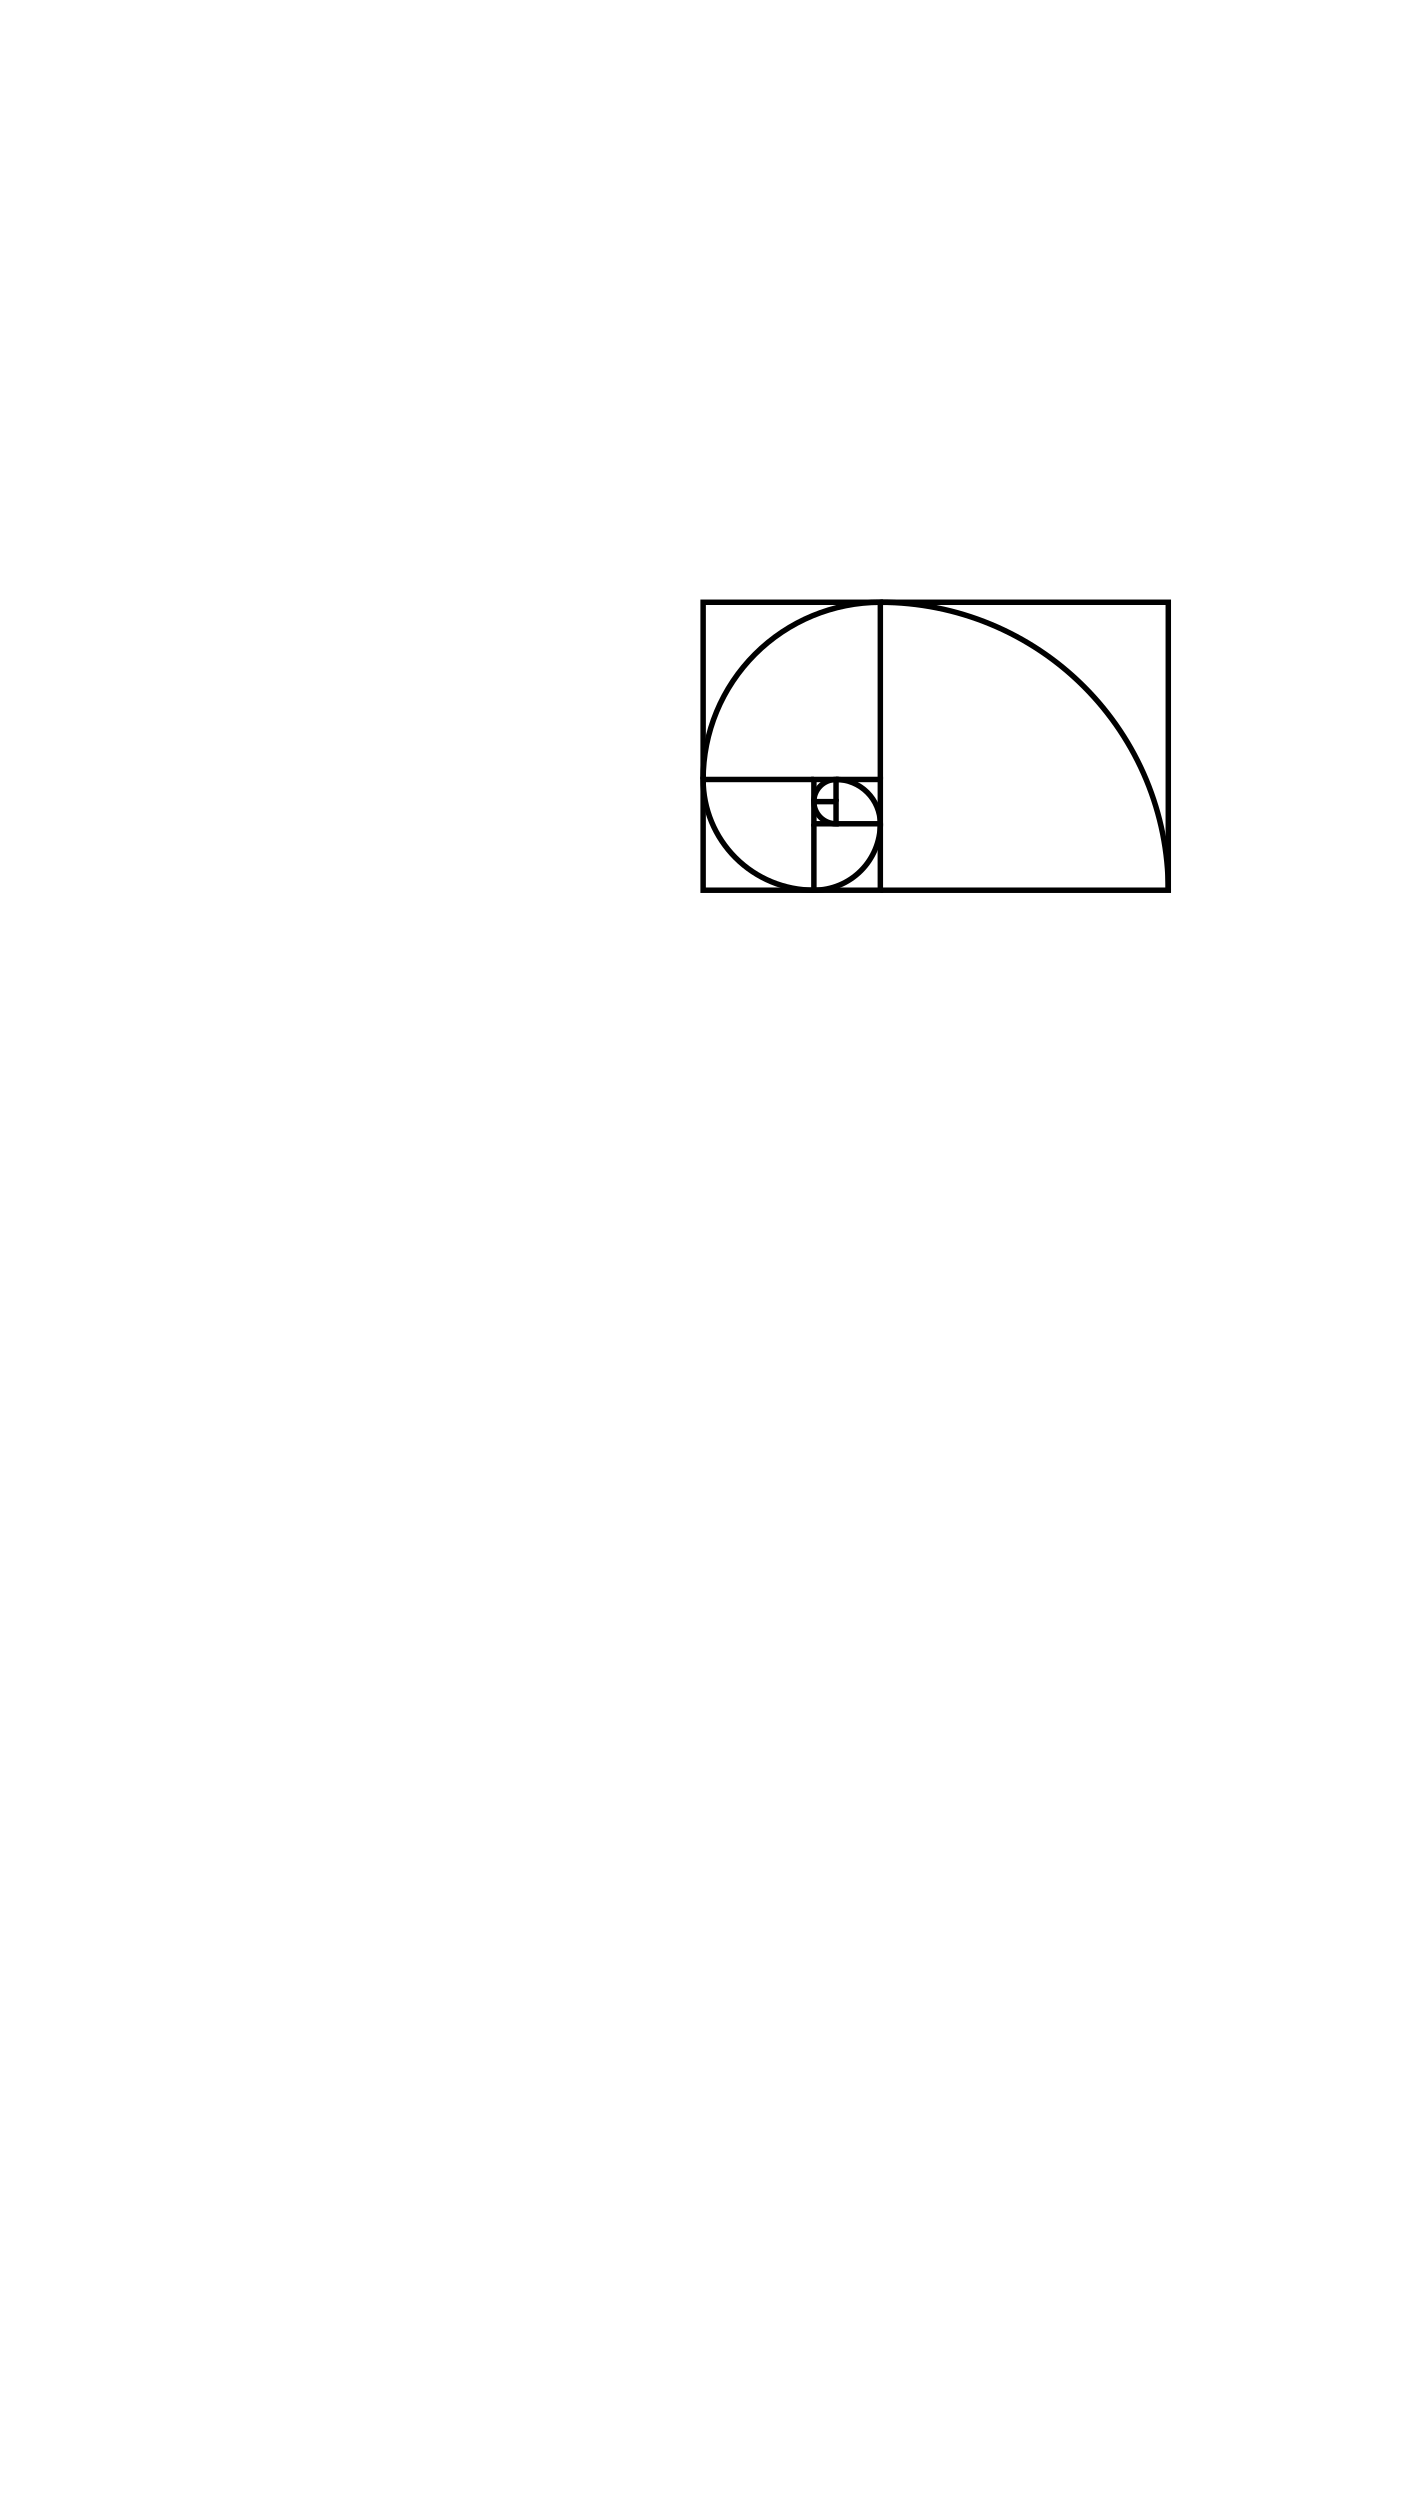
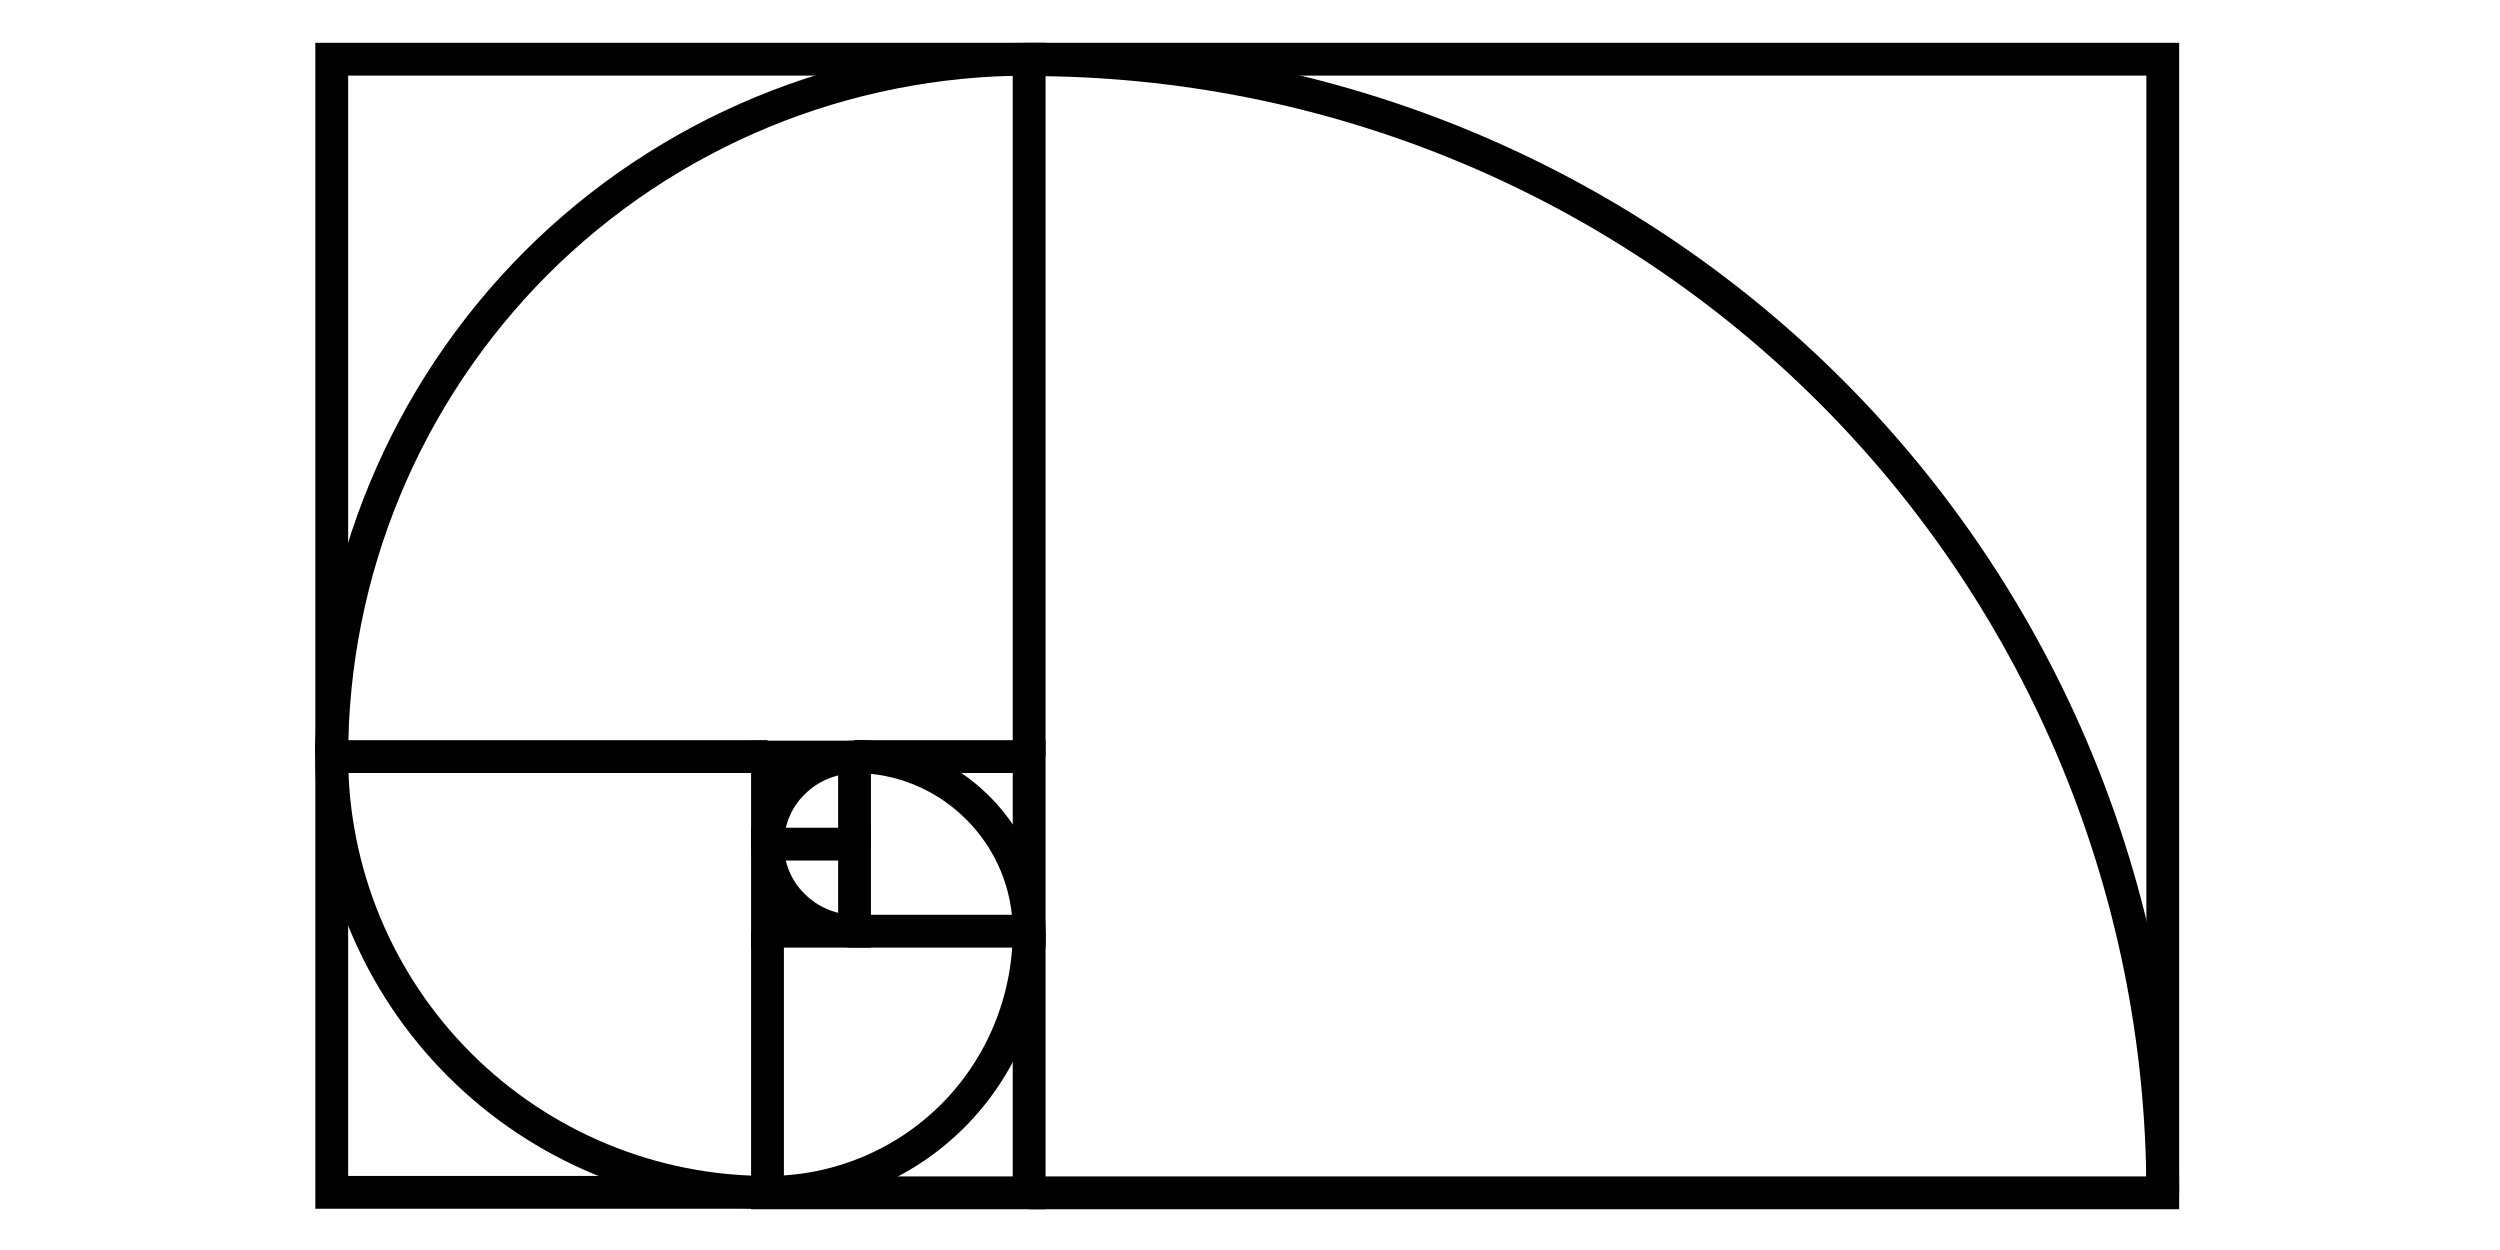
- <svg xmlns="http://www.w3.org/2000/svg" version="1.1" viewBox="0 0 1080 1920">
+ <svg xmlns="http://www.w3.org/2000/svg" version="1.1" id="Layer_1" x="0px" y="0px" viewBox="0 0 320 160" style="enable-background:new 0 0 320 160;" xml:space="preserve">
+   <style type="text/css">
+ 	.st0{fill:none;stroke:#000000;stroke-width:6.785;}
+ </style>
  <g transform="translate(0 867.64)">
-     <g transform="matrix(-.61905 0 0 .61905 923.68 -447.59)" fill="none" stroke="#000" stroke-width="6.785">
-       <path d="m399.94 425.88h-357.24v-357.24h357.24" />
-       <path d="m482.38 288.48h137.4v137.4h-137.4" />
-       <path d="m482.38 343.44v82.441h-82.441v-82.441" />
-       <path d="m454.9 343.44h-54.961v-54.961h54.961" />
-       <path d="m454.9 315.96v-27.48h27.48v27.48" />
-       <path d="m454.9 315.96h27.48v27.48h-27.48z" />
-       <path transform="rotate(-90)" d="m-315.96 482.38c-7.288 0-14.278-2.895-19.432-8.049s-8.049-12.143-8.049-19.432" />
-       <path transform="matrix(0,1,1,0,0,0)" d="m315.96 482.38c-7.288 0-14.278-2.895-19.432-8.049s-8.049-12.143-8.049-19.432" />
-       <path transform="rotate(90)" d="m343.44-399.94c-14.576 0-28.556-5.79-38.863-16.098s-16.098-24.287-16.098-38.863" />
-       <path transform="matrix(0,-1,-1,0,0,0)" d="m-343.44-399.94c-21.865 0-42.834-8.686-58.295-24.146-15.461-15.461-24.146-36.43-24.146-58.295" />
-       <path transform="rotate(-90)" d="m-288.48 619.78c-36.441 0-71.39-14.476-97.158-40.244s-40.244-60.717-40.244-97.158" />
-       <path transform="matrix(0,1,1,0,0,0)" d="m288.48 619.78c-58.306 0-114.22-23.162-155.45-64.391-41.229-41.229-64.391-97.146-64.391-155.45" />
-       <path transform="rotate(90)" d="m425.88-42.696c-94.747 3e-6 -185.61-37.638-252.61-104.63-66.996-66.996-104.63-157.86-104.63-252.61" />
-       <path d="m399.94 288.48v-219.84h219.84v219.84" />
+     <g transform="matrix(-.61905 0 0 .61905 923.68 -447.59)">
+       <path class="st0" d="M1279.3-431.9h-234.4v-234.4h234.4" />
+       <path class="st0" d="M1333.4-522.1h90.1v90.1h-90.1" />
+       <path class="st0" d="M1333.4-486v54.1h-54.1V-486" />
+       <path class="st0" d="M1315.4-486h-36.1v-36.1h36.1" />
+       <path class="st0" d="M1315.4-504v-18h18v18" />
+       <path class="st0" d="M1315.4-504h18v18h-18V-504z" />
+       <path class="st0" d="M1333.4-504c0,4.8-1.9,9.4-5.3,12.7c-3.4,3.4-8,5.3-12.7,5.3" />
+       <path class="st0" d="M1333.4-504c0-4.8-1.9-9.4-5.3-12.7c-3.4-3.4-8-5.3-12.7-5.3" />
+       <path class="st0" d="M1279.3-486c0-9.6,3.8-18.7,10.6-25.5c6.8-6.8,15.9-10.6,25.5-10.6" />
+       <path class="st0" d="M1279.3-486c0,14.3,5.7,28.1,15.8,38.2c10.1,10.1,23.9,15.8,38.2,15.8" />
+       <path class="st0" d="M1423.5-522.1c0,23.9-9.5,46.8-26.4,63.7c-16.9,16.9-39.8,26.4-63.7,26.4" />
+       <path class="st0" d="M1423.5-522.1c0-38.3-15.2-74.9-42.2-102c-27.1-27.1-63.7-42.2-102-42.2" />
+       <path class="st0" d="M1044.9-431.9c0-62.2,24.7-121.8,68.6-165.7c44-44,103.6-68.6,165.7-68.6" />
+       <path class="st0" d="M1279.3-522.1v-144.2h144.2v144.2" />
    </g>
  </g>
</svg>
